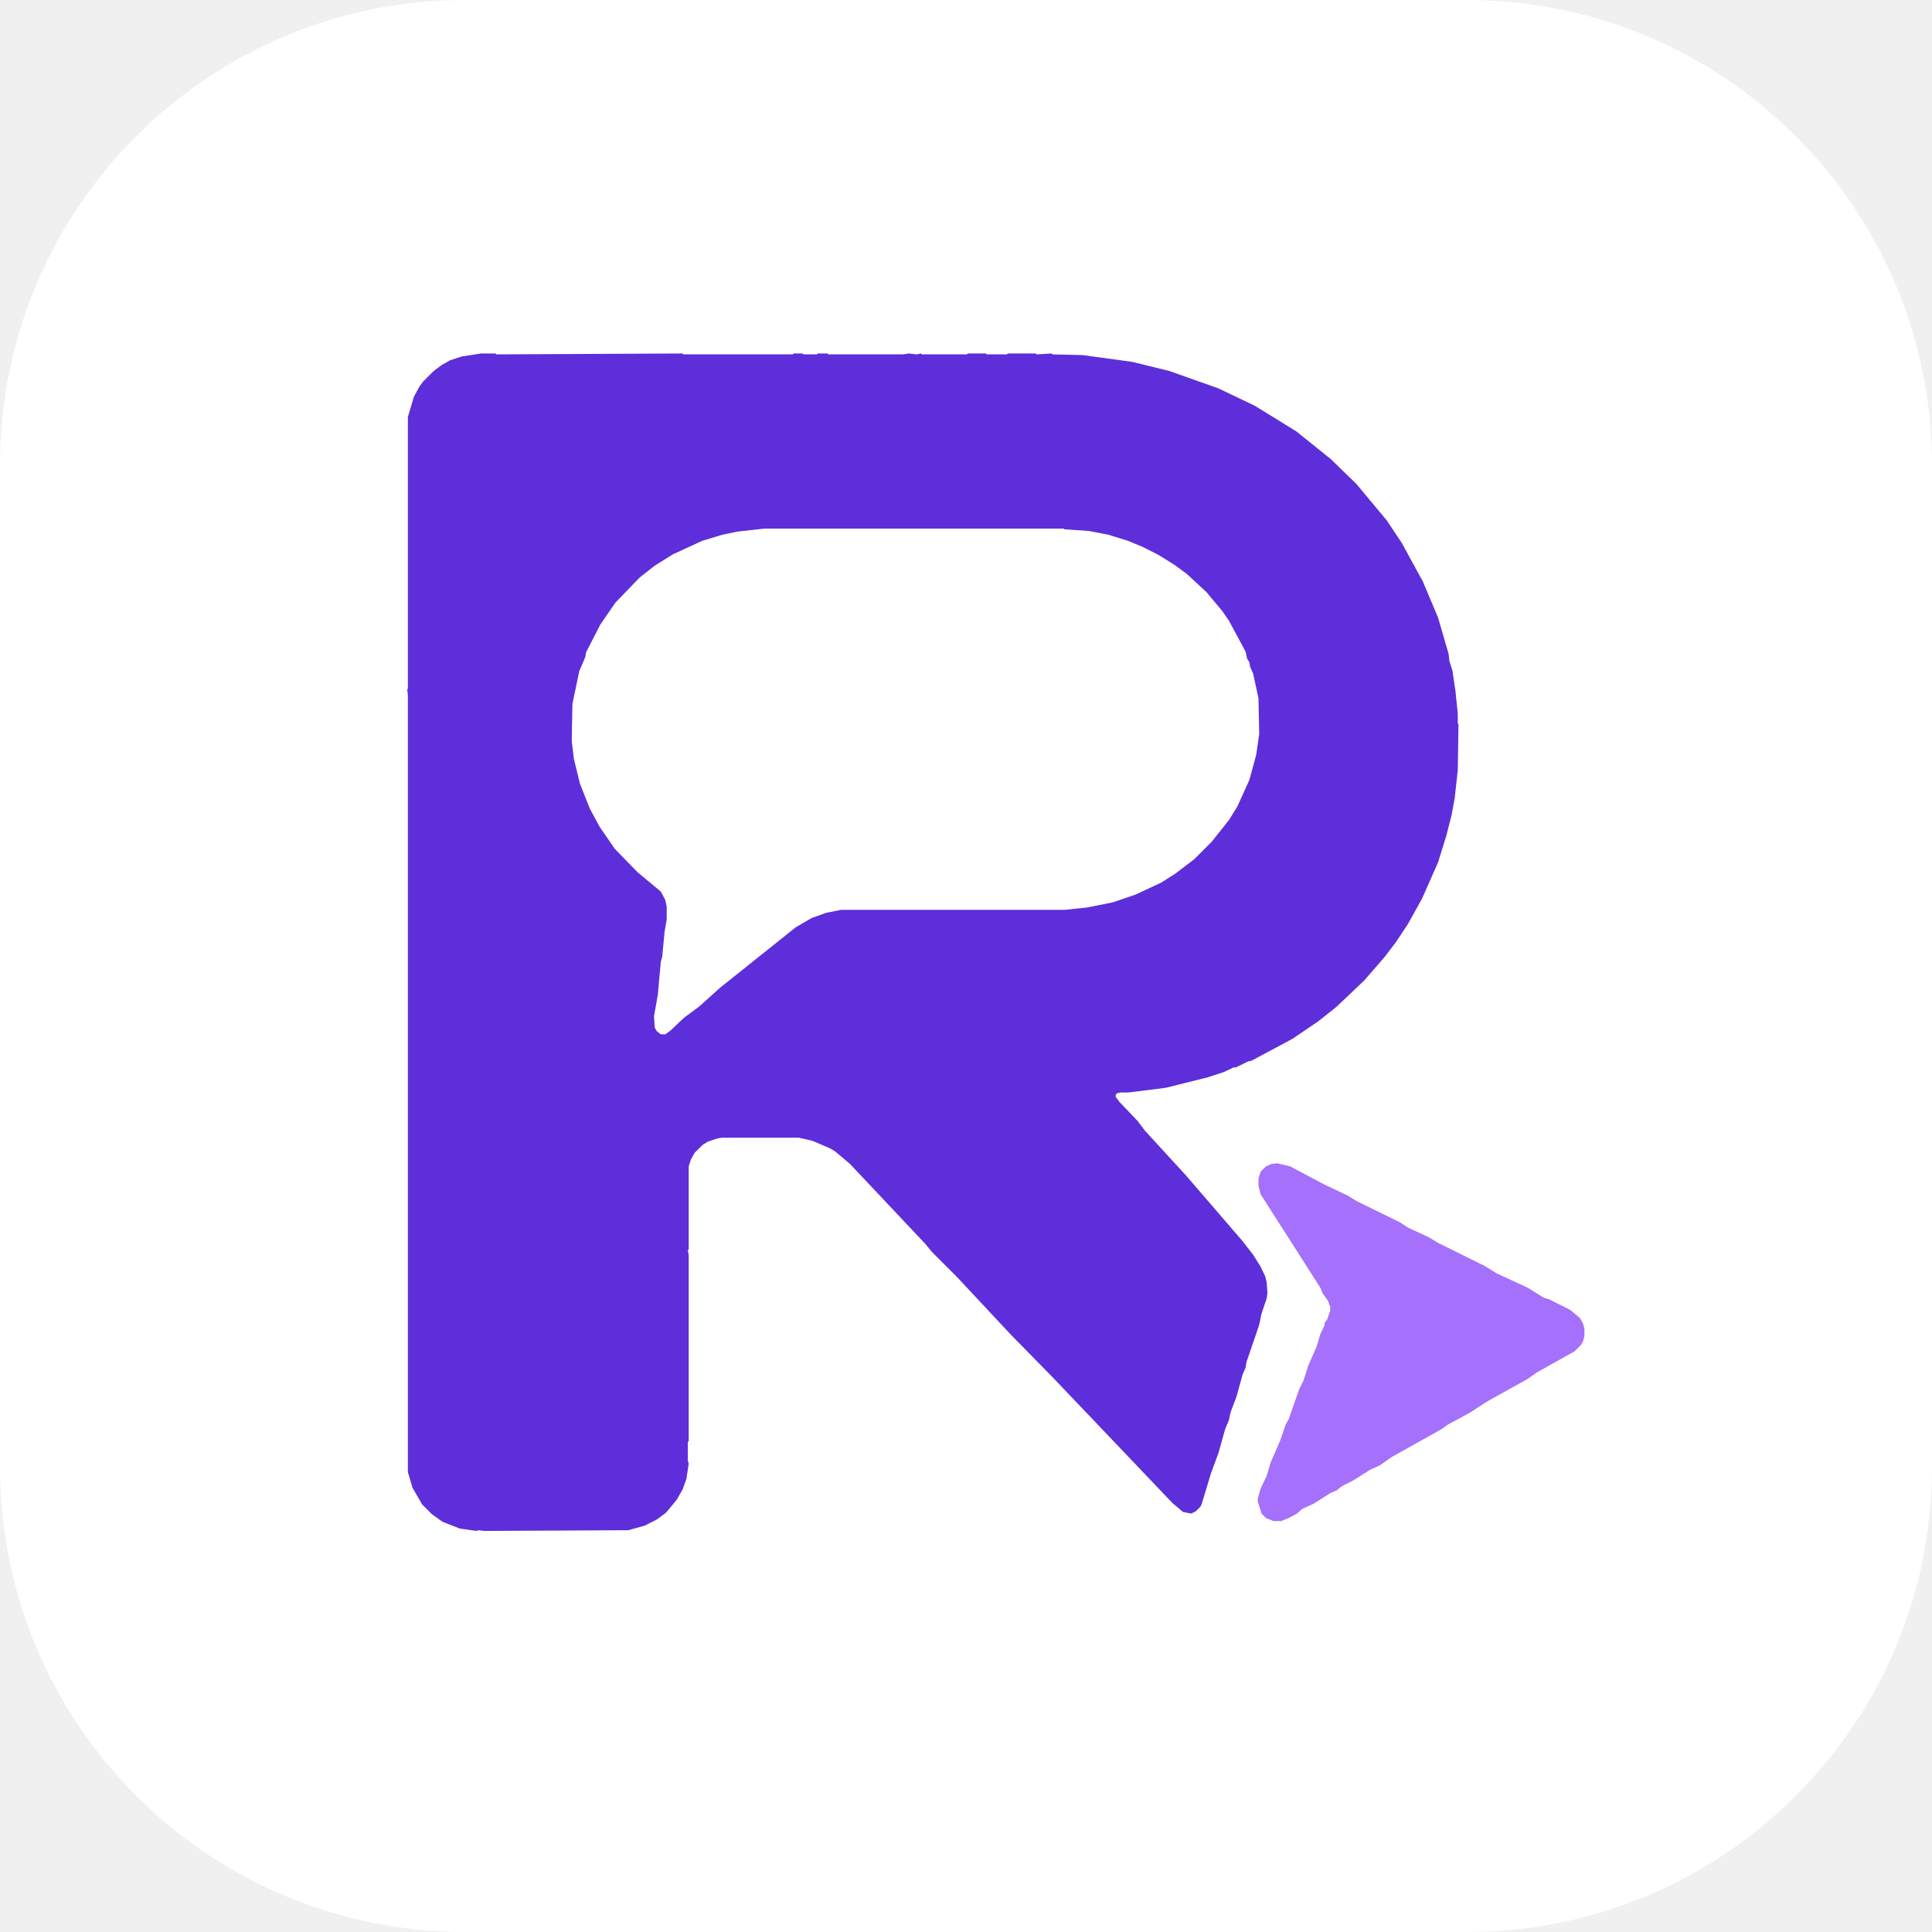
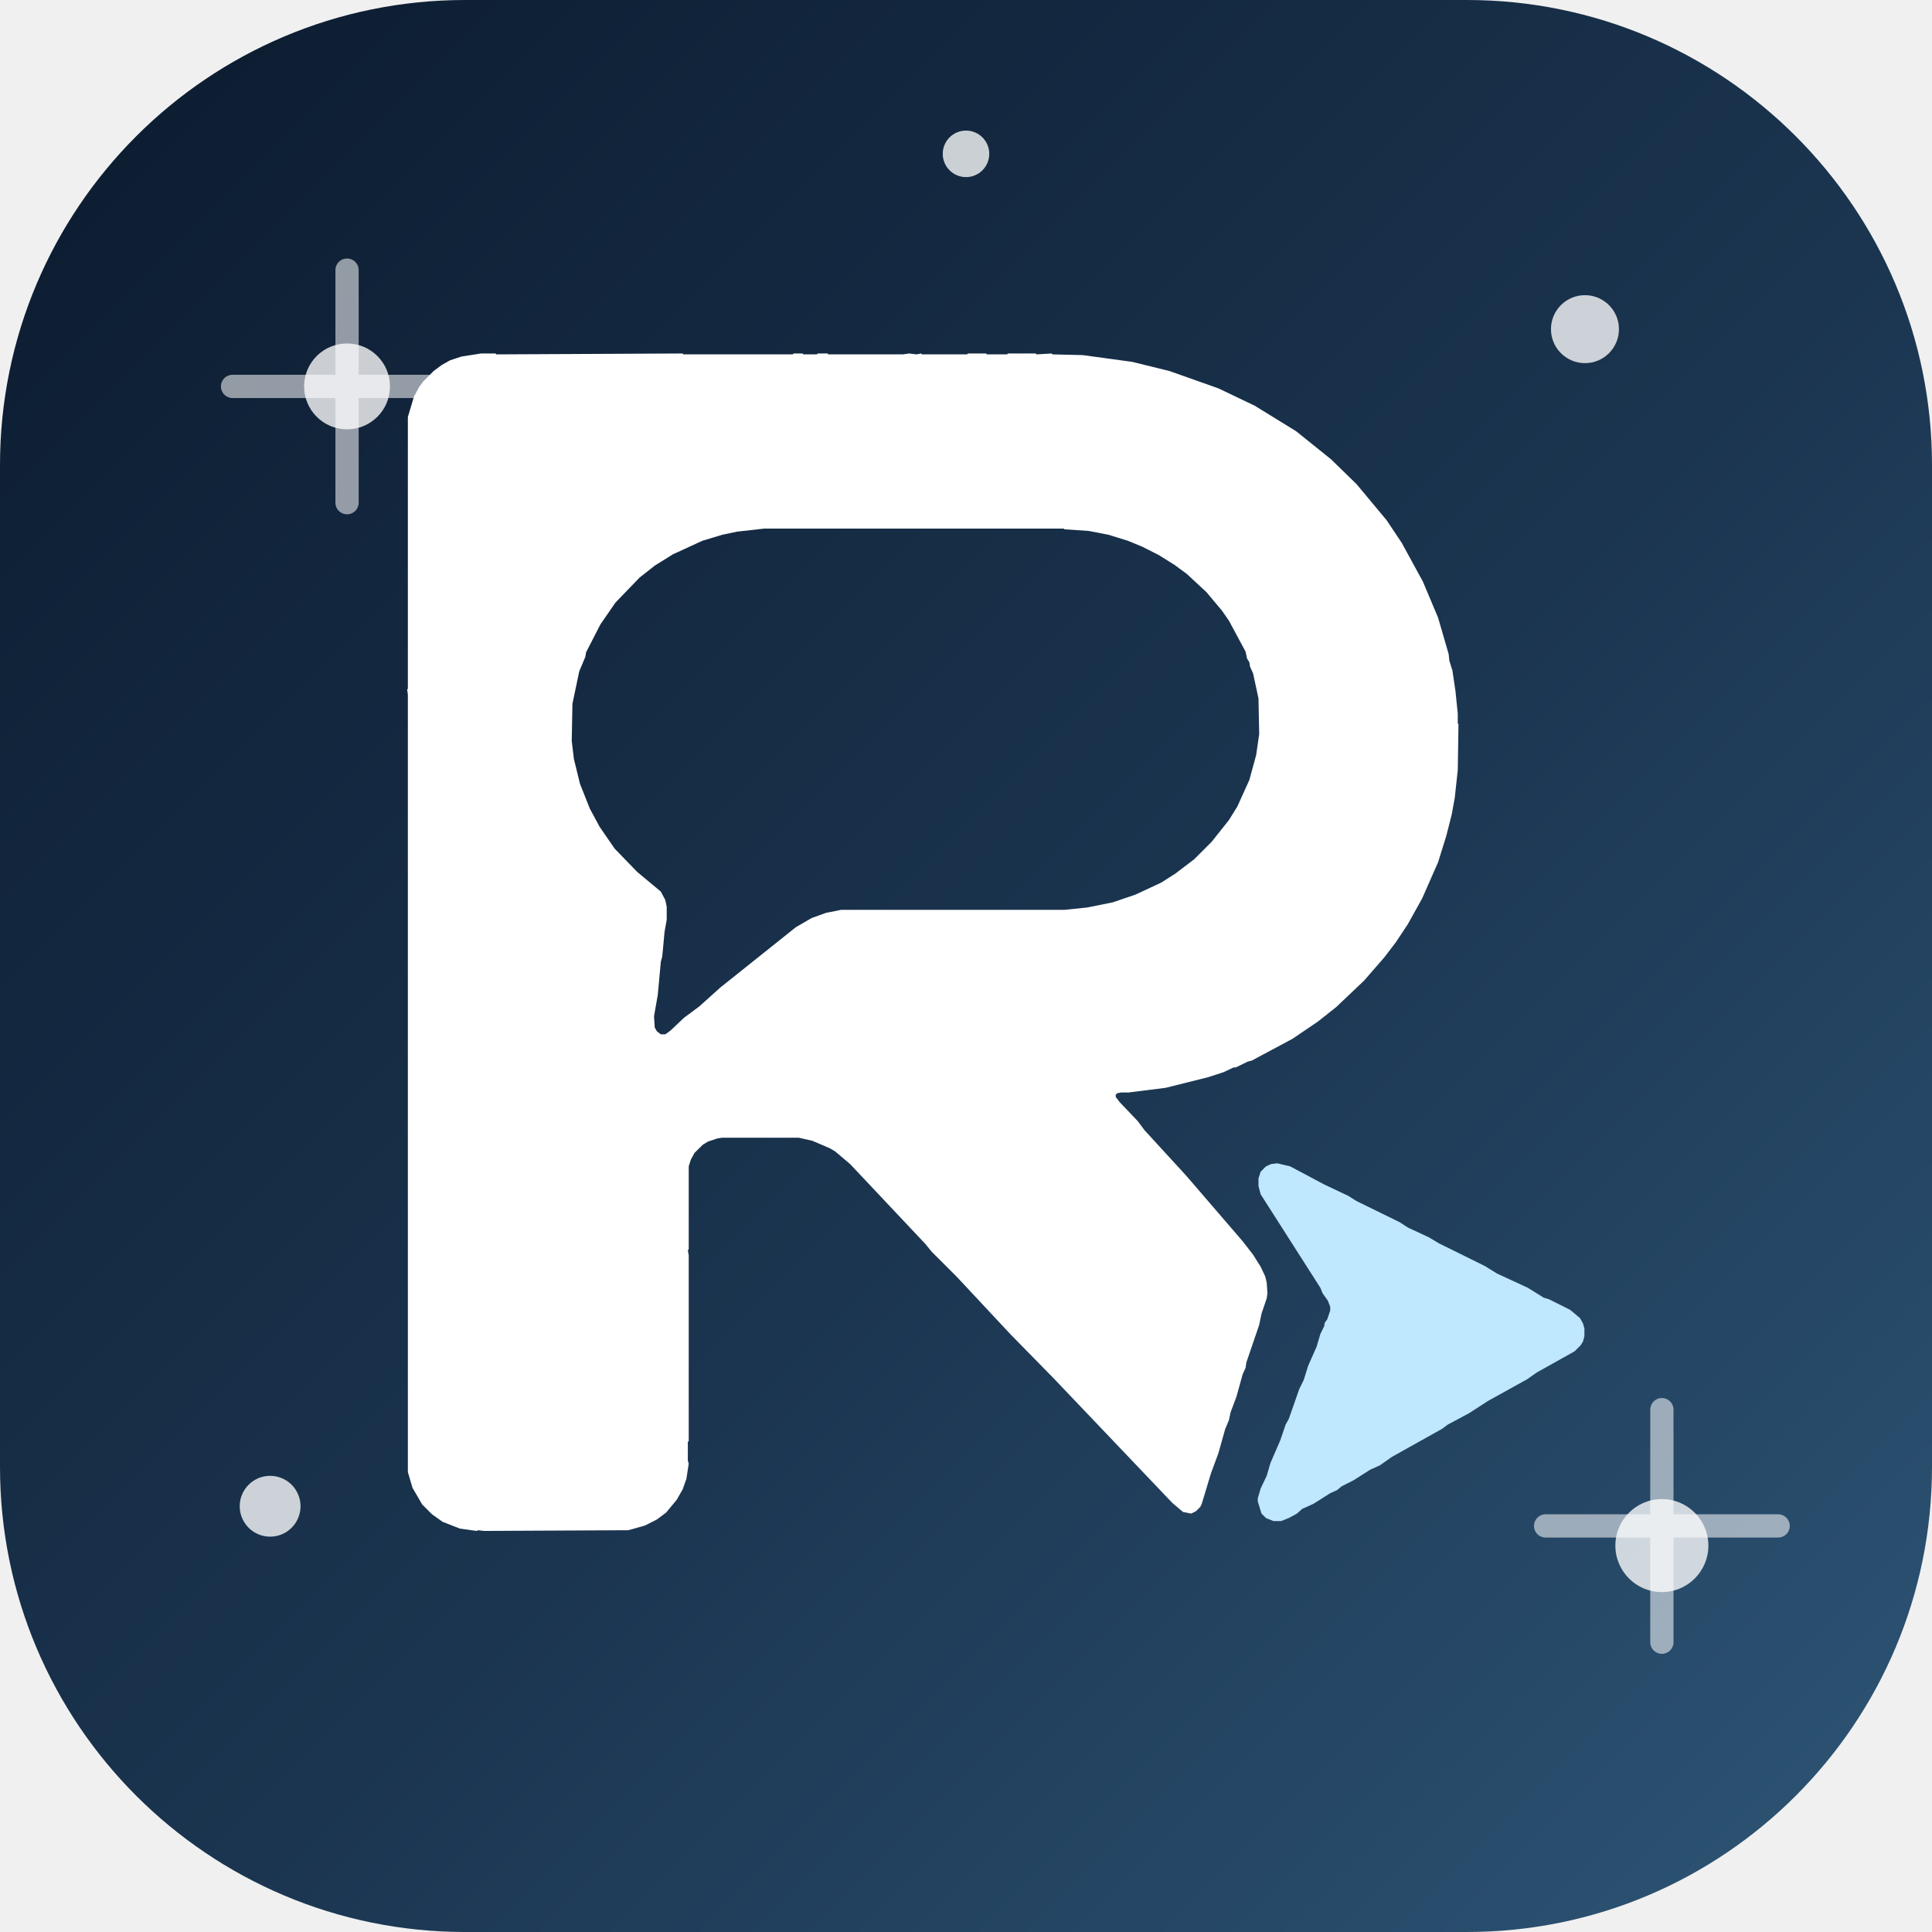
<svg xmlns="http://www.w3.org/2000/svg" viewBox="0 0 108 108">
-   <rect width="108" height="108" rx="26" fill="#fff" />
-   <path fill="#5e2eda" fill-rule="evenodd" d="M24.7,20.4L24.24,20.74 23.65,21.33 23.44,21.62 23.14,22.17 22.8,23.31 22.8,38.5 22.76,38.54 22.8,38.83 22.8,82.29 23.06,83.17 23.6,84.1 24.15,84.65 24.74,85.07 25.71,85.45 26.64,85.58 26.73,85.54 27.06,85.58 35.12,85.54 36.05,85.28 36.72,84.94 37.23,84.56 37.82,83.85 38.16,83.26 38.37,82.67 38.5,81.82 38.45,81.65 38.45,80.6 38.5,80.56 38.5,70.18 38.45,69.88 38.5,69.84 38.5,65.2 38.62,64.82 38.83,64.44 39.3,63.98 39.59,63.81 40.1,63.64 40.35,63.6 44.66,63.6 45.41,63.77 46.39,64.19 46.68,64.36 47.52,65.07 51.74,69.55 52.08,69.97 53.51,71.4 56.47,74.57 58.91,77.06 65.54,84.02 66.13,84.52 66.59,84.61 66.85,84.48 67.1,84.23 67.18,84.06 67.69,82.37 68.11,81.23 68.49,79.88 68.7,79.38 68.79,78.95 69.12,78.07 69.46,76.84 69.63,76.46 69.67,76.17 70.39,74.06 70.52,73.43 70.81,72.58 70.85,72.29 70.81,71.7 70.73,71.36 70.47,70.81 70.05,70.14 69.46,69.38 66.3,65.71 63.98,63.18 63.6,62.67 62.59,61.61 62.37,61.32 62.37,61.19 62.46,61.11 62.67,61.07 63.09,61.07 65.16,60.81 67.52,60.22 68.41,59.93 68.96,59.67 69.08,59.67 69.76,59.34 69.97,59.29 72.25,58.07 73.68,57.1 74.69,56.3 76.25,54.82 77.39,53.51 78.03,52.67 78.7,51.66 79.5,50.22 80.39,48.2 80.85,46.72 81.15,45.54 81.32,44.61 81.49,43.05 81.53,40.48 81.49,40.44 81.49,39.89 81.36,38.62 81.19,37.48 81.02,36.94 80.98,36.56 80.39,34.53 79.54,32.51 78.36,30.35 77.52,29.09 75.83,27.06 74.4,25.67 72.46,24.11 70.14,22.68 68.11,21.71 65.37,20.74 63.3,20.23 60.52,19.85 58.83,19.81 58.79,19.76 57.94,19.81 57.9,19.76 56.34,19.76 56.3,19.81 55.16,19.81 55.12,19.76 54.11,19.76 54.06,19.81 51.53,19.81 51.49,19.76 51.24,19.81 50.81,19.76 50.48,19.81 46.3,19.81 46.26,19.76 45.71,19.76 45.67,19.81 44.91,19.81 44.87,19.76 44.36,19.76 44.32,19.81 38.2,19.81 38.16,19.76 27.74,19.81 27.7,19.76 26.89,19.76 25.8,19.93 25.16,20.14ZM32,39.34L32.38,37.53 32.72,36.72 32.76,36.47 33.56,34.91 34.4,33.69 35.75,32.29 36.6,31.62 37.61,30.99 39.26,30.23 40.39,29.89 41.2,29.72 42.71,29.55 59.46,29.55 59.51,29.59 60.86,29.68 61.95,29.89 63.05,30.23 63.85,30.56 64.78,31.03 65.66,31.58 66.34,32.08 67.44,33.1 68.32,34.15 68.7,34.7 69.63,36.43 69.71,36.81 69.84,37.02 69.88,37.27 70.05,37.65 70.35,39.04 70.39,41.03 70.22,42.21 69.84,43.6 69.17,45.08 68.7,45.84 67.73,47.06 66.76,48.03 65.71,48.83 64.91,49.34 63.47,50.01 62.21,50.44 60.77,50.73 59.51,50.86 47.02,50.86 46.17,51.03 45.37,51.32 44.49,51.83 40.27,55.2 39.09,56.26 38.24,56.89 37.48,57.61 37.19,57.82 36.94,57.82 36.72,57.65 36.6,57.44 36.56,56.81 36.77,55.62 36.94,53.77 37.02,53.47 37.15,52.08 37.27,51.41 37.27,50.69 37.19,50.31 36.94,49.84 35.63,48.75 34.36,47.44 33.52,46.22 32.97,45.2 32.42,43.81 32.08,42.42 31.96,41.41Z" />
-   <path fill="#a470fc" d="M88.32,73.68L87.77,73.22 86.59,72.63 86.29,72.54 85.41,71.99 83.68,71.19 83,70.77 80.43,69.5 79.88,69.17 78.7,68.62 78.24,68.32 75.83,67.14 75.37,66.85 74.02,66.21 72.12,65.2 71.4,65.03 71.06,65.07 70.77,65.2 70.47,65.5 70.35,65.88 70.35,66.3 70.47,66.76 73.81,71.99 73.93,72.29 74.23,72.71 74.36,73.05 74.36,73.26 74.19,73.76 74.06,73.93 74.02,74.14 73.81,74.57 73.6,75.28 73.13,76.34 72.88,77.14 72.63,77.65 72.04,79.33 71.87,79.63 71.57,80.51 71.02,81.78 70.81,82.5 70.47,83.21 70.31,83.76 70.31,83.93 70.52,84.61 70.77,84.86 71.19,85.03 71.61,85.03 72.04,84.86 72.5,84.61 72.79,84.35 73.43,84.06 74.36,83.47 74.74,83.3 74.99,83.09 75.66,82.75 76.59,82.16 77.14,81.91 77.81,81.44 80.6,79.88 80.94,79.63 82.12,79 83.17,78.32 85.37,77.1 85.91,76.72 88.02,75.54 88.36,75.2 88.49,74.99 88.57,74.69 88.57,74.27 88.49,73.98Z" />
+   <defs>
+     <linearGradient id="winterApp" x1="0" y1="0" x2="1" y2="1">
+       <stop offset="0" stop-color="#0B1A2E" />
+       <stop offset=".55" stop-color="#1B3550" />
+       <stop offset="1" stop-color="#2E5677" />
+     </linearGradient>
+   </defs>
+   <rect width="108" height="108" rx="26" fill="url(#winterApp)" />
+   <path fill="#ffffff" fill-rule="evenodd" d="M24.7,20.4L24.24,20.74 23.65,21.33 23.44,21.62 23.14,22.17 22.8,23.31 22.8,38.5 22.76,38.54 22.8,38.83 22.8,82.29 23.06,83.17 23.6,84.1 24.15,84.65 24.74,85.07 25.71,85.45 26.64,85.58 26.73,85.54 27.06,85.58 35.12,85.54 36.05,85.28 36.72,84.94 37.23,84.56 37.82,83.85 38.16,83.26 38.37,82.67 38.5,81.82 38.45,81.65 38.45,80.6 38.5,80.56 38.5,70.18 38.45,69.88 38.5,69.84 38.5,65.2 38.62,64.82 38.83,64.44 39.3,63.98 39.59,63.81 40.1,63.64 40.35,63.6 44.66,63.6 45.41,63.77 46.39,64.19 46.68,64.36 47.52,65.07 51.74,69.55 52.08,69.97 53.51,71.4 56.47,74.57 58.91,77.06 65.54,84.02 66.13,84.52 66.59,84.61 66.85,84.48 67.1,84.23 67.18,84.06 67.69,82.37 68.11,81.23 68.49,79.88 68.7,79.38 68.79,78.95 69.12,78.07 69.46,76.84 69.63,76.46 69.67,76.17 70.39,74.06 70.52,73.43 70.81,72.58 70.85,72.29 70.81,71.7 70.73,71.36 70.47,70.81 70.05,70.14 69.46,69.38 66.3,65.71 63.98,63.18 63.6,62.67 62.59,61.61 62.37,61.32 62.37,61.19 62.46,61.11 62.67,61.07 63.09,61.07 65.16,60.81 67.52,60.22 68.41,59.93 68.96,59.67 69.08,59.67 69.76,59.34 69.97,59.29 72.25,58.07 73.68,57.1 74.69,56.3 76.25,54.82 77.39,53.51 78.03,52.67 78.7,51.66 79.5,50.22 80.39,48.2 80.85,46.72 81.15,45.54 81.32,44.61 81.49,43.05 81.53,40.48 81.49,40.44 81.49,39.89 81.36,38.62 81.19,37.48 81.02,36.94 80.98,36.56 80.39,34.53 79.54,32.51 78.36,30.35 77.52,29.09 75.83,27.06 74.4,25.67 72.46,24.11 70.14,22.68 68.11,21.71 65.37,20.74 63.3,20.23 60.52,19.85 58.83,19.81 58.79,19.76 57.94,19.81 57.9,19.76 56.34,19.76 56.3,19.81 55.16,19.81 55.12,19.76 54.11,19.76 54.06,19.81 51.53,19.81 51.49,19.76 51.24,19.81 50.81,19.76 50.48,19.81 46.3,19.81 46.26,19.76 45.71,19.76 45.67,19.81 44.91,19.81 44.87,19.76 44.36,19.76 44.32,19.81 38.2,19.81 38.16,19.76 27.74,19.81 27.7,19.76 26.89,19.76 25.8,19.93 25.16,20.14ZM32,39.34L32.38,37.53 32.72,36.72 32.76,36.47 33.56,34.91 34.4,33.69 35.75,32.29 36.6,31.62 37.61,30.99 39.26,30.23 40.39,29.89 41.2,29.72 42.71,29.55 59.46,29.55 59.51,29.59 60.86,29.68 61.95,29.89 63.05,30.23 63.85,30.56 64.78,31.03 65.66,31.58 66.34,32.08 67.44,33.1 68.32,34.15 68.7,34.7 69.63,36.43 69.71,36.81 69.84,37.02 69.88,37.27 70.05,37.65 70.35,39.04 70.39,41.03 70.22,42.21 69.84,43.6 69.17,45.08 68.7,45.84 67.73,47.06 66.76,48.03 65.71,48.83 64.91,49.34 63.47,50.01 62.21,50.44 60.77,50.73 59.51,50.86 47.02,50.86 46.17,51.03 45.37,51.32 44.49,51.83 40.27,55.2 39.09,56.26 38.24,56.89 37.48,57.61 37.19,57.82 36.94,57.82 36.72,57.65 36.6,57.44 36.56,56.81 36.77,55.62 36.94,53.77 37.02,53.47 37.15,52.08 37.27,51.41 37.27,50.69 37.19,50.31 36.94,49.84 35.63,48.75 34.36,47.44 33.52,46.22 32.97,45.2 32.42,43.81 32.08,42.42 31.96,41.41Z" />
+   <path fill="#BFE8FF" d="M88.32,73.68L87.77,73.22 86.59,72.63 86.29,72.54 85.41,71.99 83.68,71.19 83,70.77 80.43,69.5 79.88,69.17 78.7,68.62 78.24,68.32 75.83,67.14 75.37,66.85 74.02,66.21 72.12,65.2 71.4,65.03 71.06,65.07 70.77,65.2 70.47,65.5 70.35,65.88 70.35,66.3 70.47,66.76 73.81,71.99 73.93,72.29 74.23,72.71 74.36,73.05 74.36,73.26 74.19,73.76 74.06,73.93 74.02,74.14 73.81,74.57 73.6,75.28 73.13,76.34 72.88,77.14 72.63,77.65 72.04,79.33 71.87,79.63 71.57,80.51 71.02,81.78 70.81,82.5 70.47,83.21 70.31,83.76 70.31,83.93 70.52,84.61 70.77,84.86 71.19,85.03 71.61,85.03 72.04,84.86 72.5,84.61 72.79,84.35 73.43,84.06 74.36,83.47 74.74,83.3 74.99,83.09 75.66,82.75 76.59,82.16 77.14,81.91 77.81,81.44 80.6,79.88 80.94,79.63 82.12,79 83.17,78.32 85.37,77.1 85.91,76.72 88.02,75.54 88.36,75.2 88.49,74.99 88.57,74.69 88.57,74.27 88.49,73.98Z" />
+   <g fill="#ffffff" opacity=".78">
+     <circle cx="19.4" cy="21.6" r="2.4" />
+     <circle cx="88.6" cy="18.4" r="1.9" />
+     <circle cx="15.1" cy="84.2" r="1.7" />
+     <circle cx="92.9" cy="86.4" r="2.6" />
+     <circle cx="54.0" cy="8.6" r="1.3" />
+   </g>
+   <g stroke="#ffffff" stroke-width="1.3" stroke-linecap="round" opacity=".55">
+     <path d="M19.4,15.1 v13.0 M13.0,21.6 h13.0" />
+     <path d="M92.9,78.8 v13.0 M86.4,85.3 h13.0" />
+   </g>
</svg>
